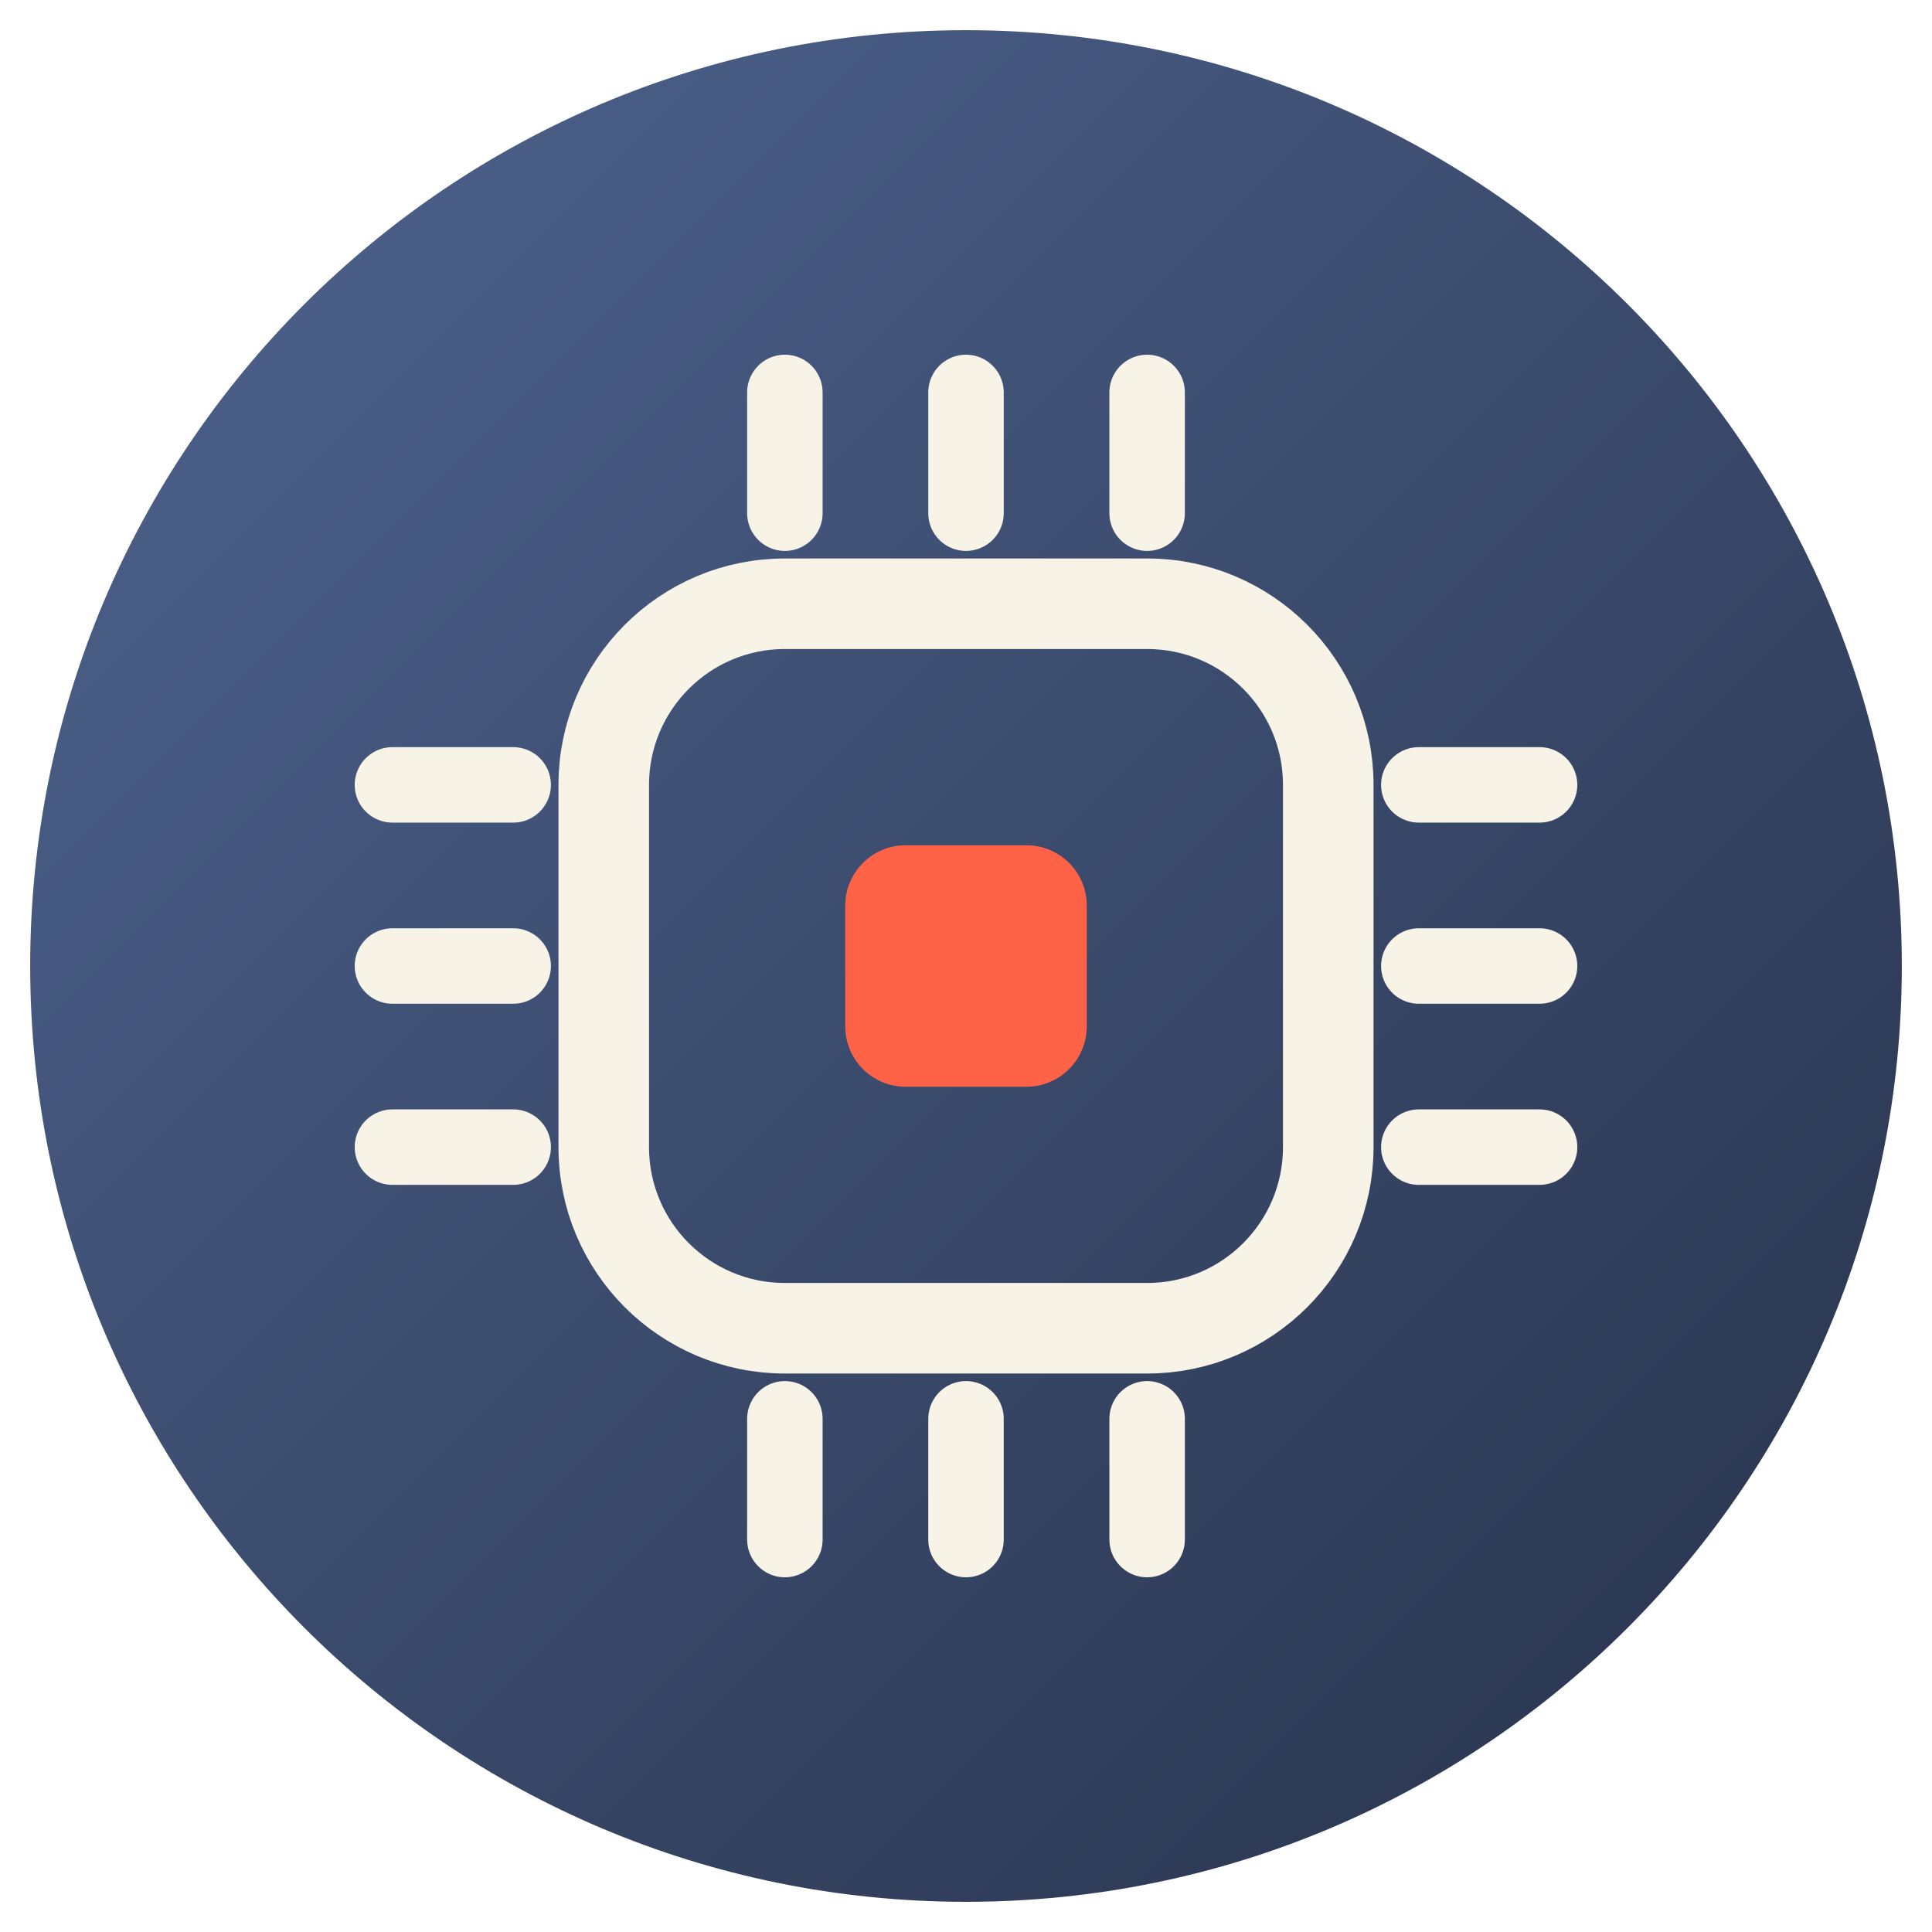
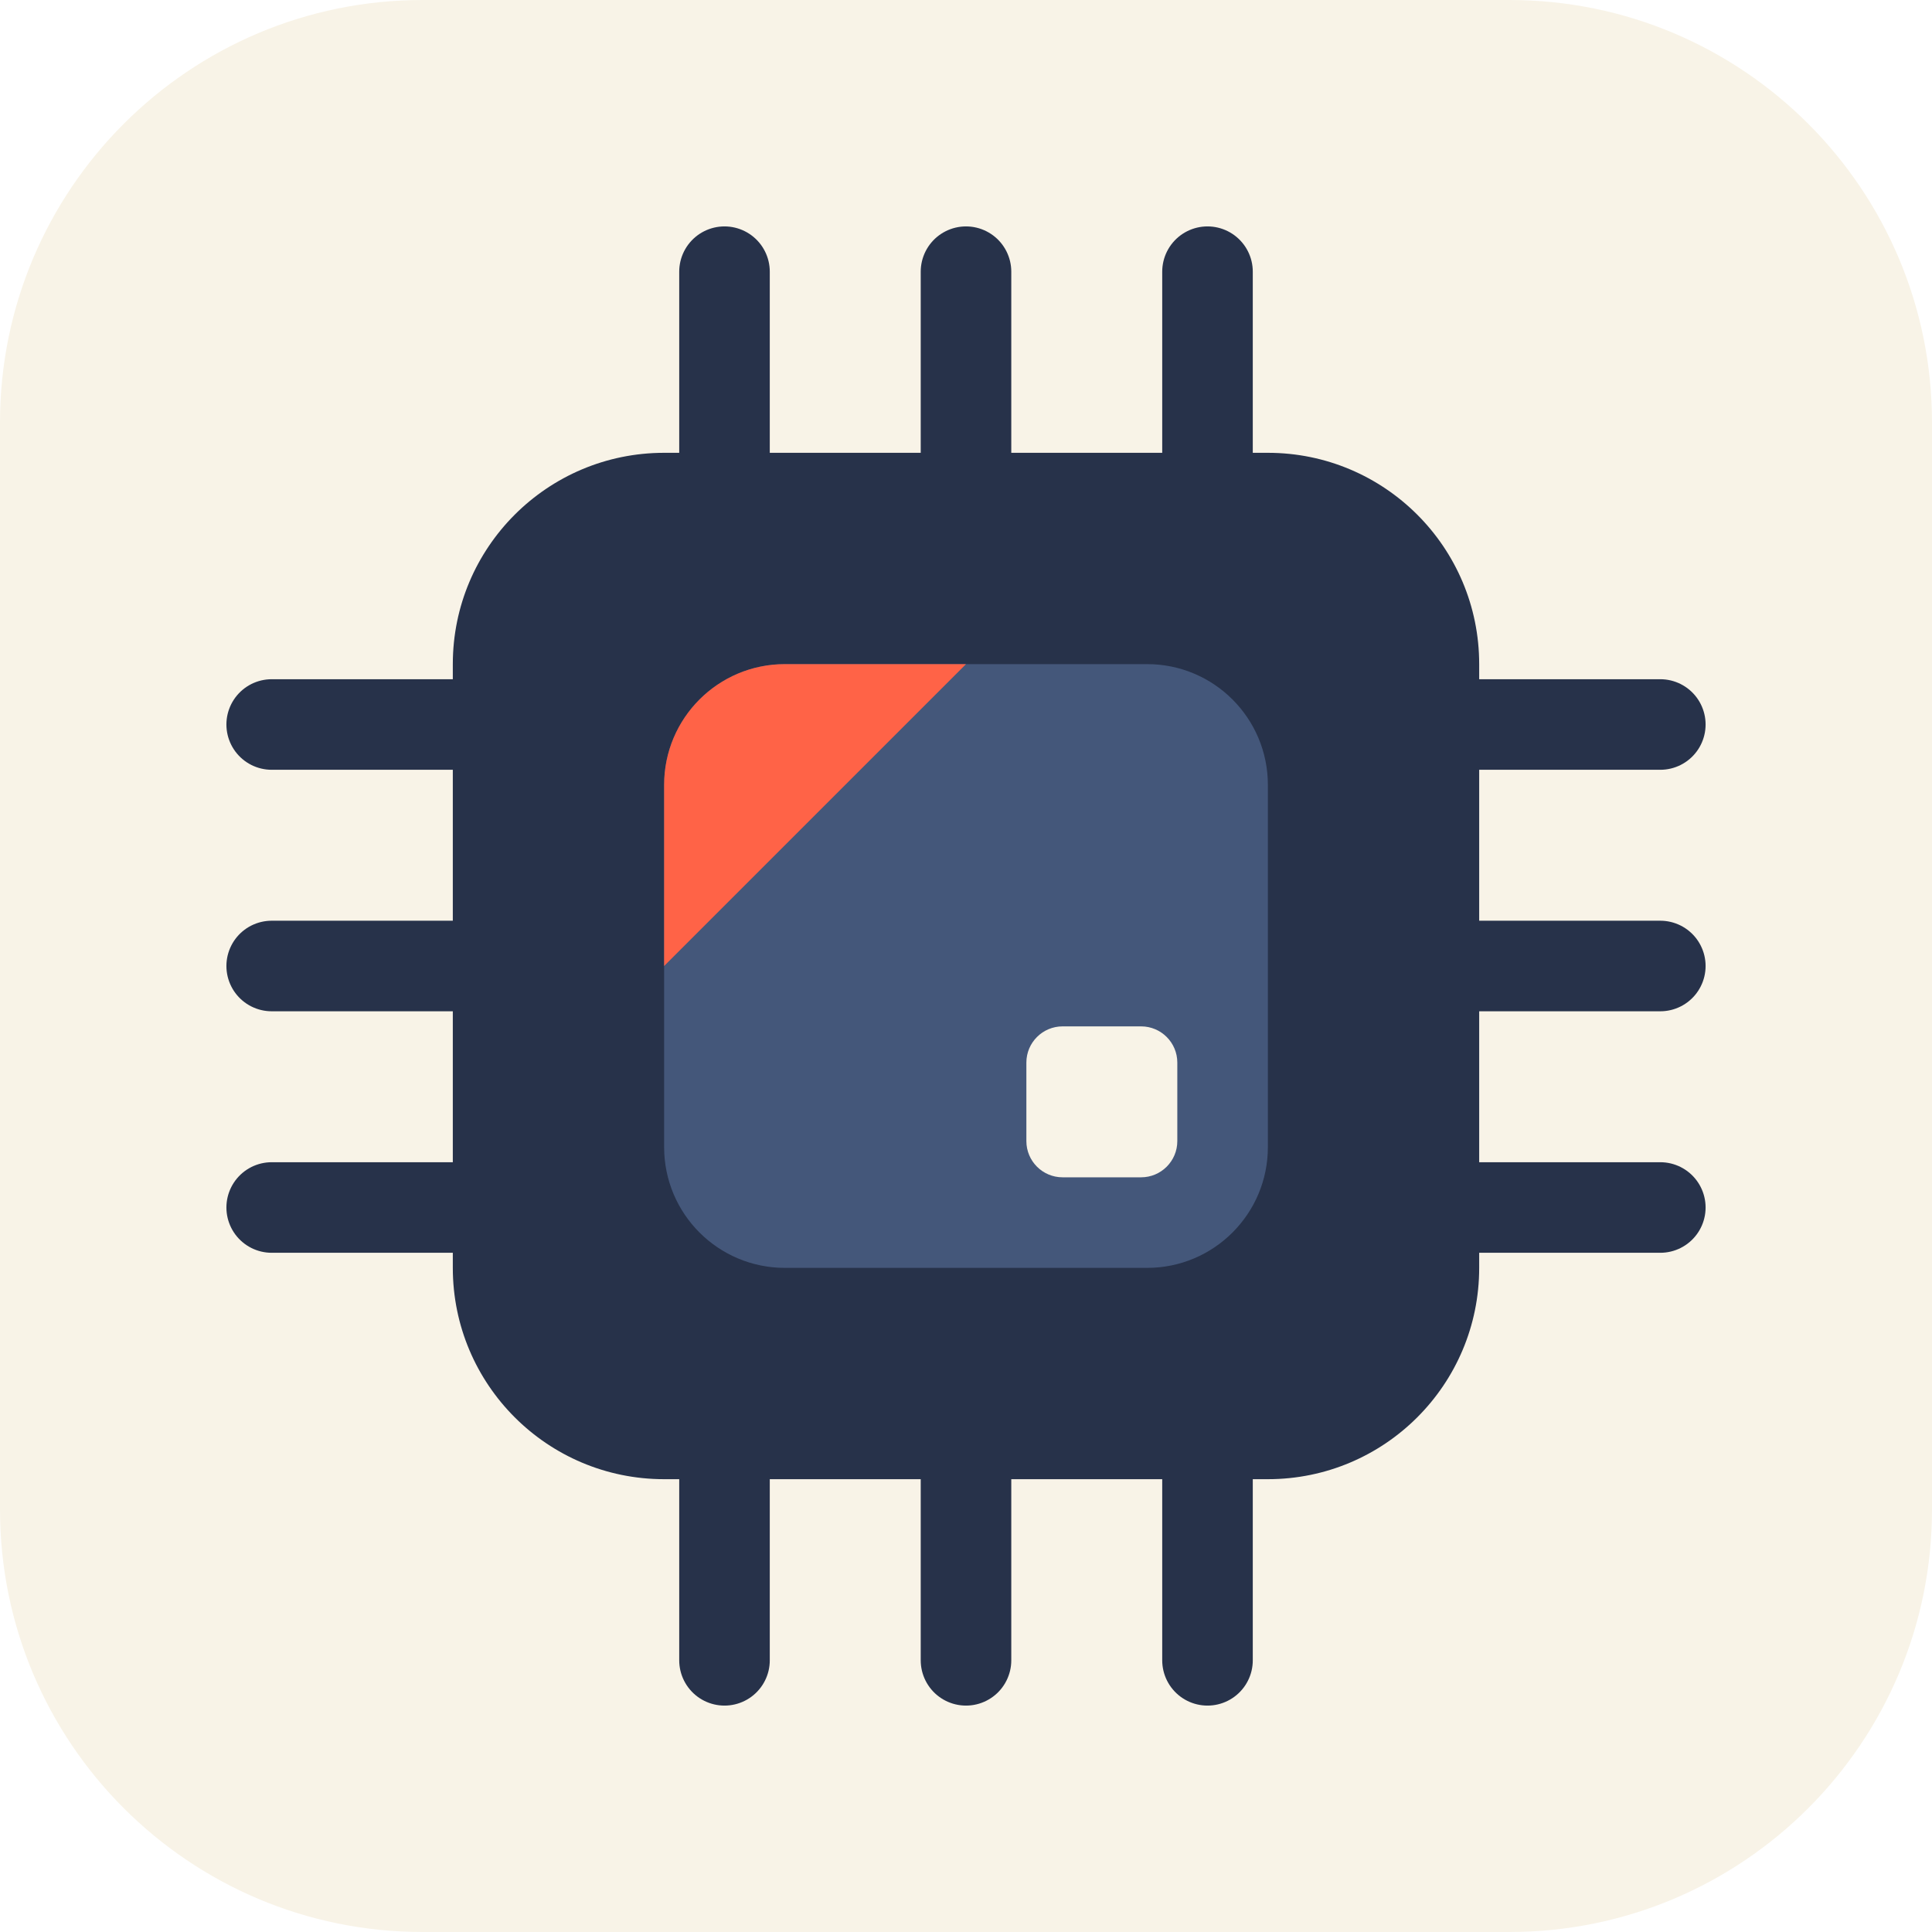
<svg xmlns="http://www.w3.org/2000/svg" viewBox="0 0 64 64" width="120" height="120">
-   <defs>
-     <linearGradient id="g" x1="0" y1="0" x2="1" y2="1">
-       <stop offset="0" stop-color="#4f6490" />
-       <stop offset="1" stop-color="#27324a" />
-     </linearGradient>
-   </defs>
-   <circle cx="32" cy="32" r="31" fill="url(#g)" />
-   <rect x="20" y="20" width="24" height="24" rx="6" fill="none" stroke="#f8f3e7" stroke-width="3" />
-   <rect x="28" y="28" width="8" height="8" rx="2" fill="#ff6347" />
-   <g stroke="#f8f3e7" stroke-width="2.5" stroke-linecap="round">
-     <path d="M26 13v4M32 13v4M38 13v4M26 47v4M32 47v4M38 47v4M13 26h4M13 32h4M13 38h4M47 26h4M47 32h4M47 38h4" />
+   <rect width="64" height="64" rx="14" fill="#f8f3e7" />
+   <g stroke="#27324a" stroke-width="3" stroke-linecap="round">
+     <path d="M24 9v7M32 9v7M40 9v7M24 48v7M32 48v7M40 48v7M9 24h7M9 32h7M9 40h7M48 24h7M48 32h7M48 40h7" />
  </g>
+   <rect x="15" y="15" width="34" height="34" rx="7" fill="#27324a" />
+   <rect x="22" y="22" width="20" height="20" rx="4" fill="#44577a" />
+   <path d="M22 26a4 4 0 0 1 4-4h6L22 32z" fill="#ff6347" />
+   <rect x="34" y="34" width="5" height="5" rx="1.2" fill="#f8f3e7" />
</svg>
